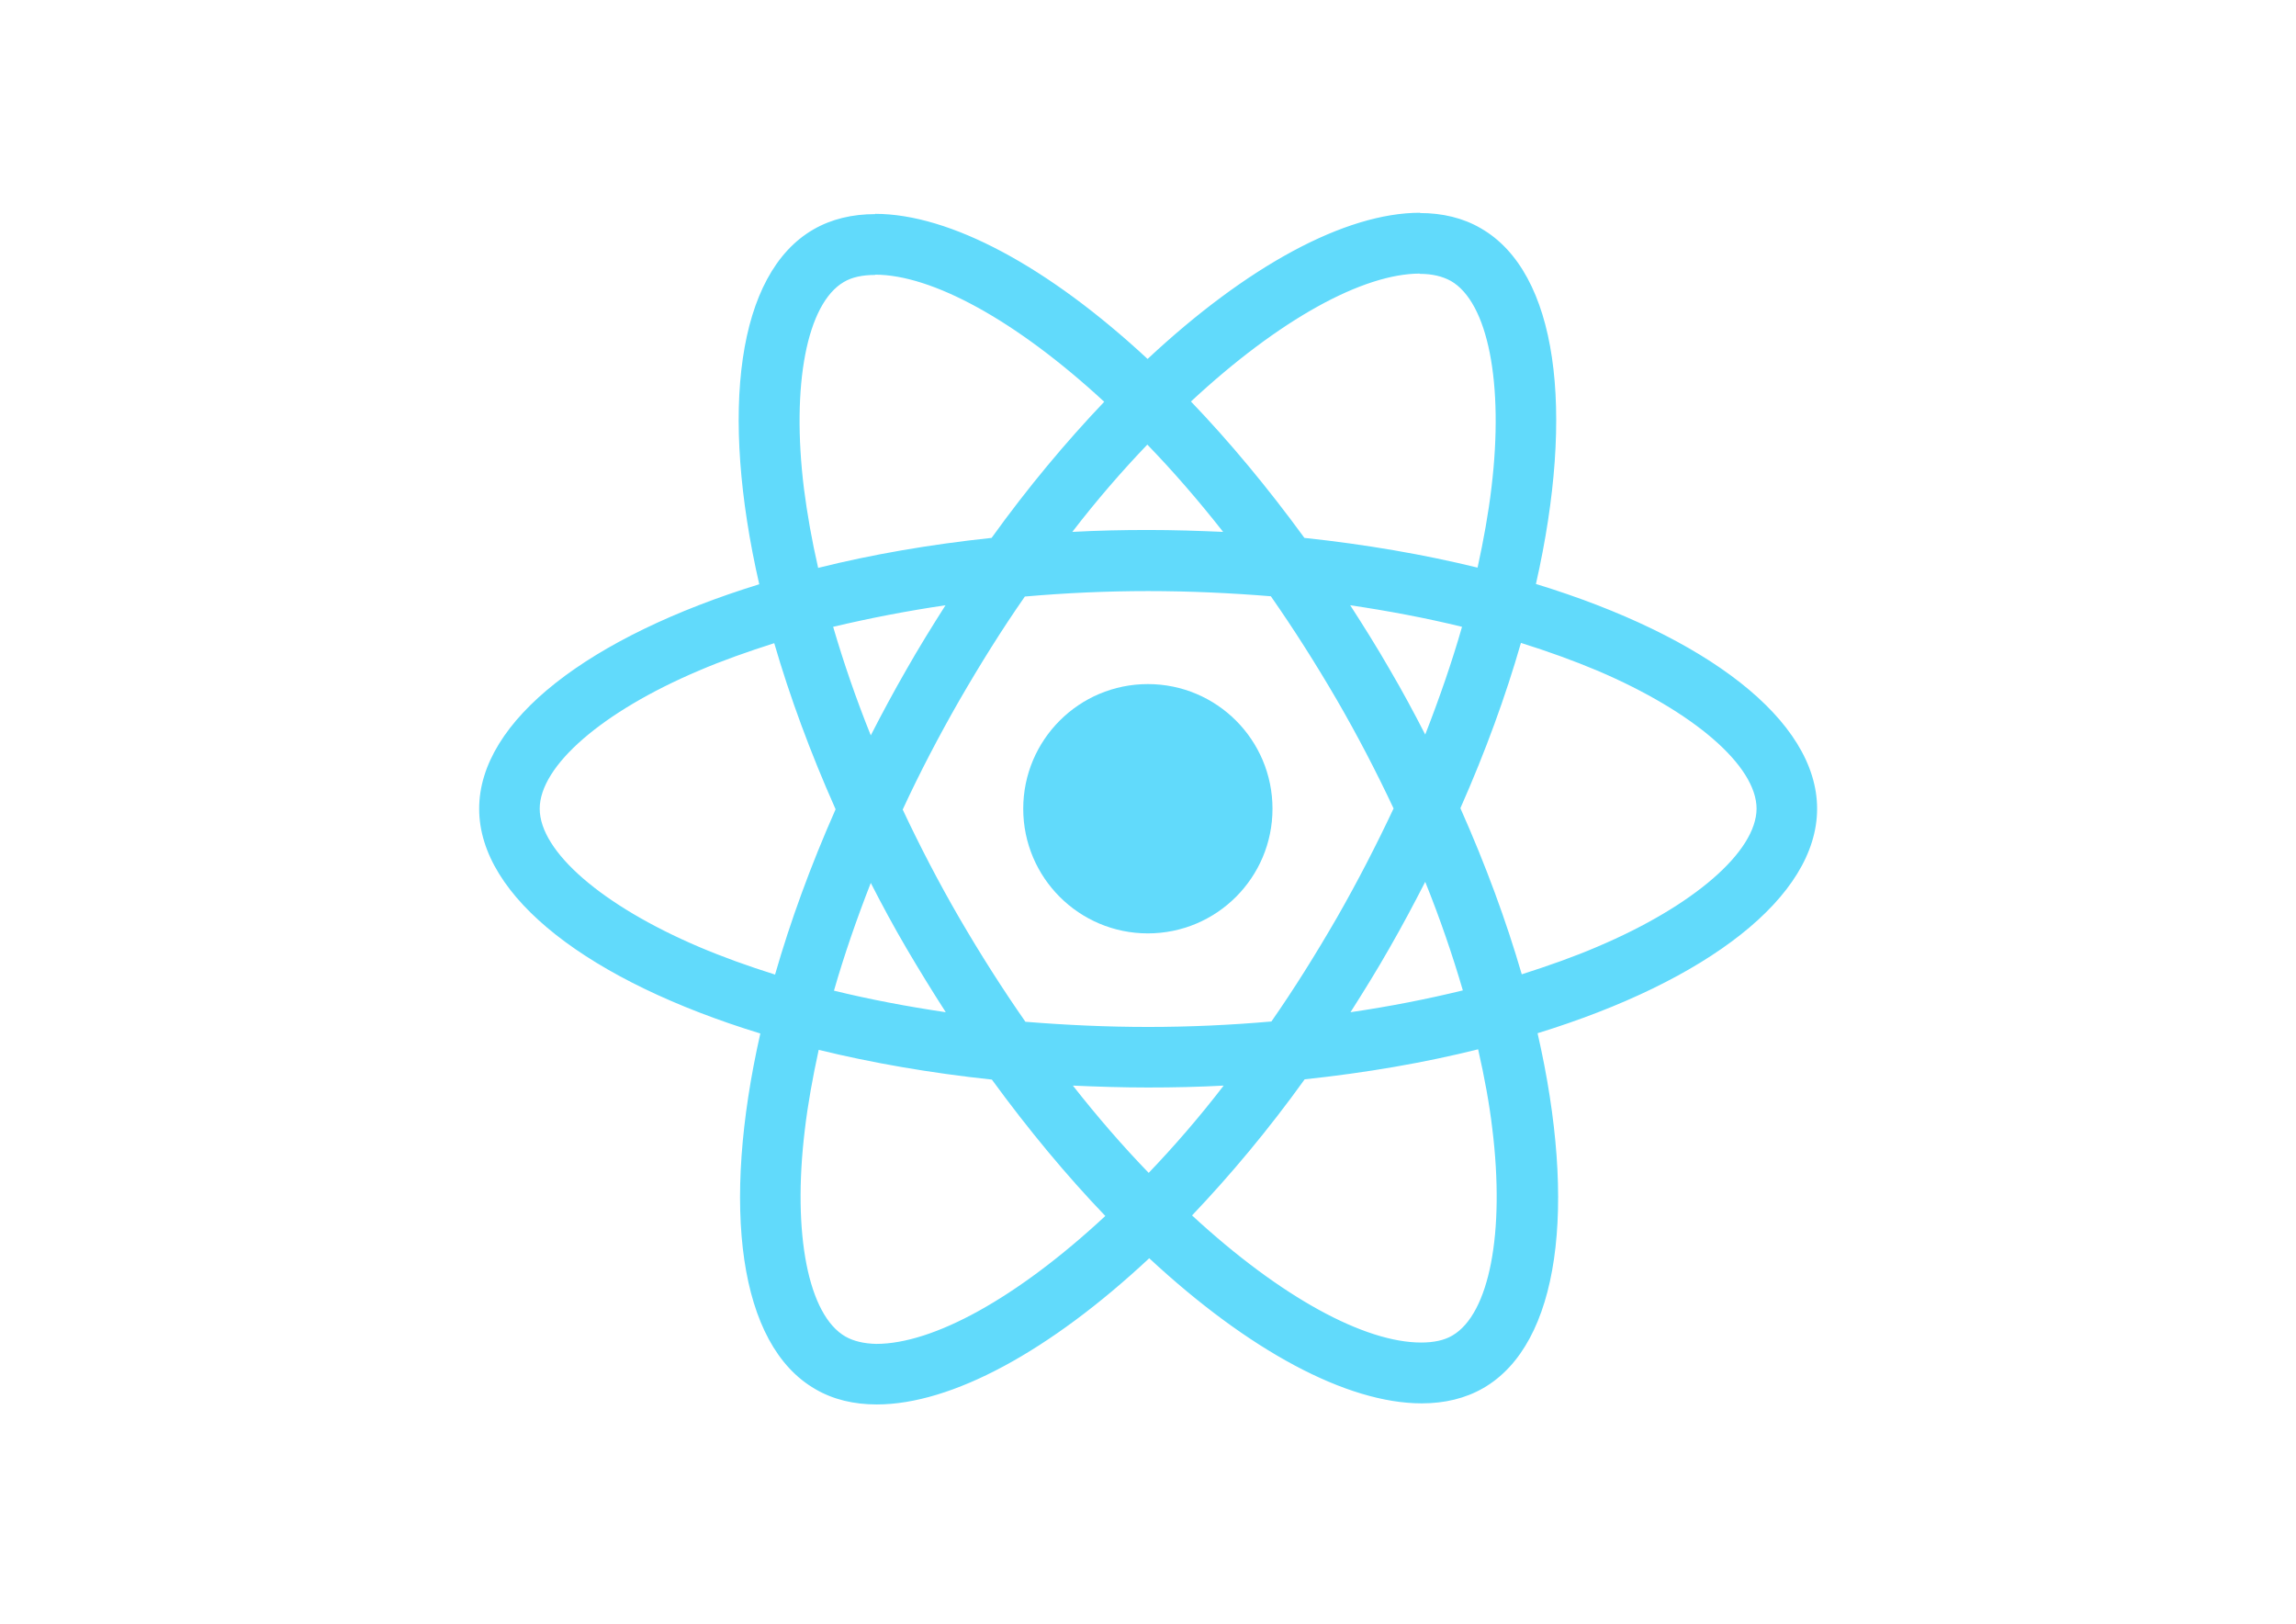
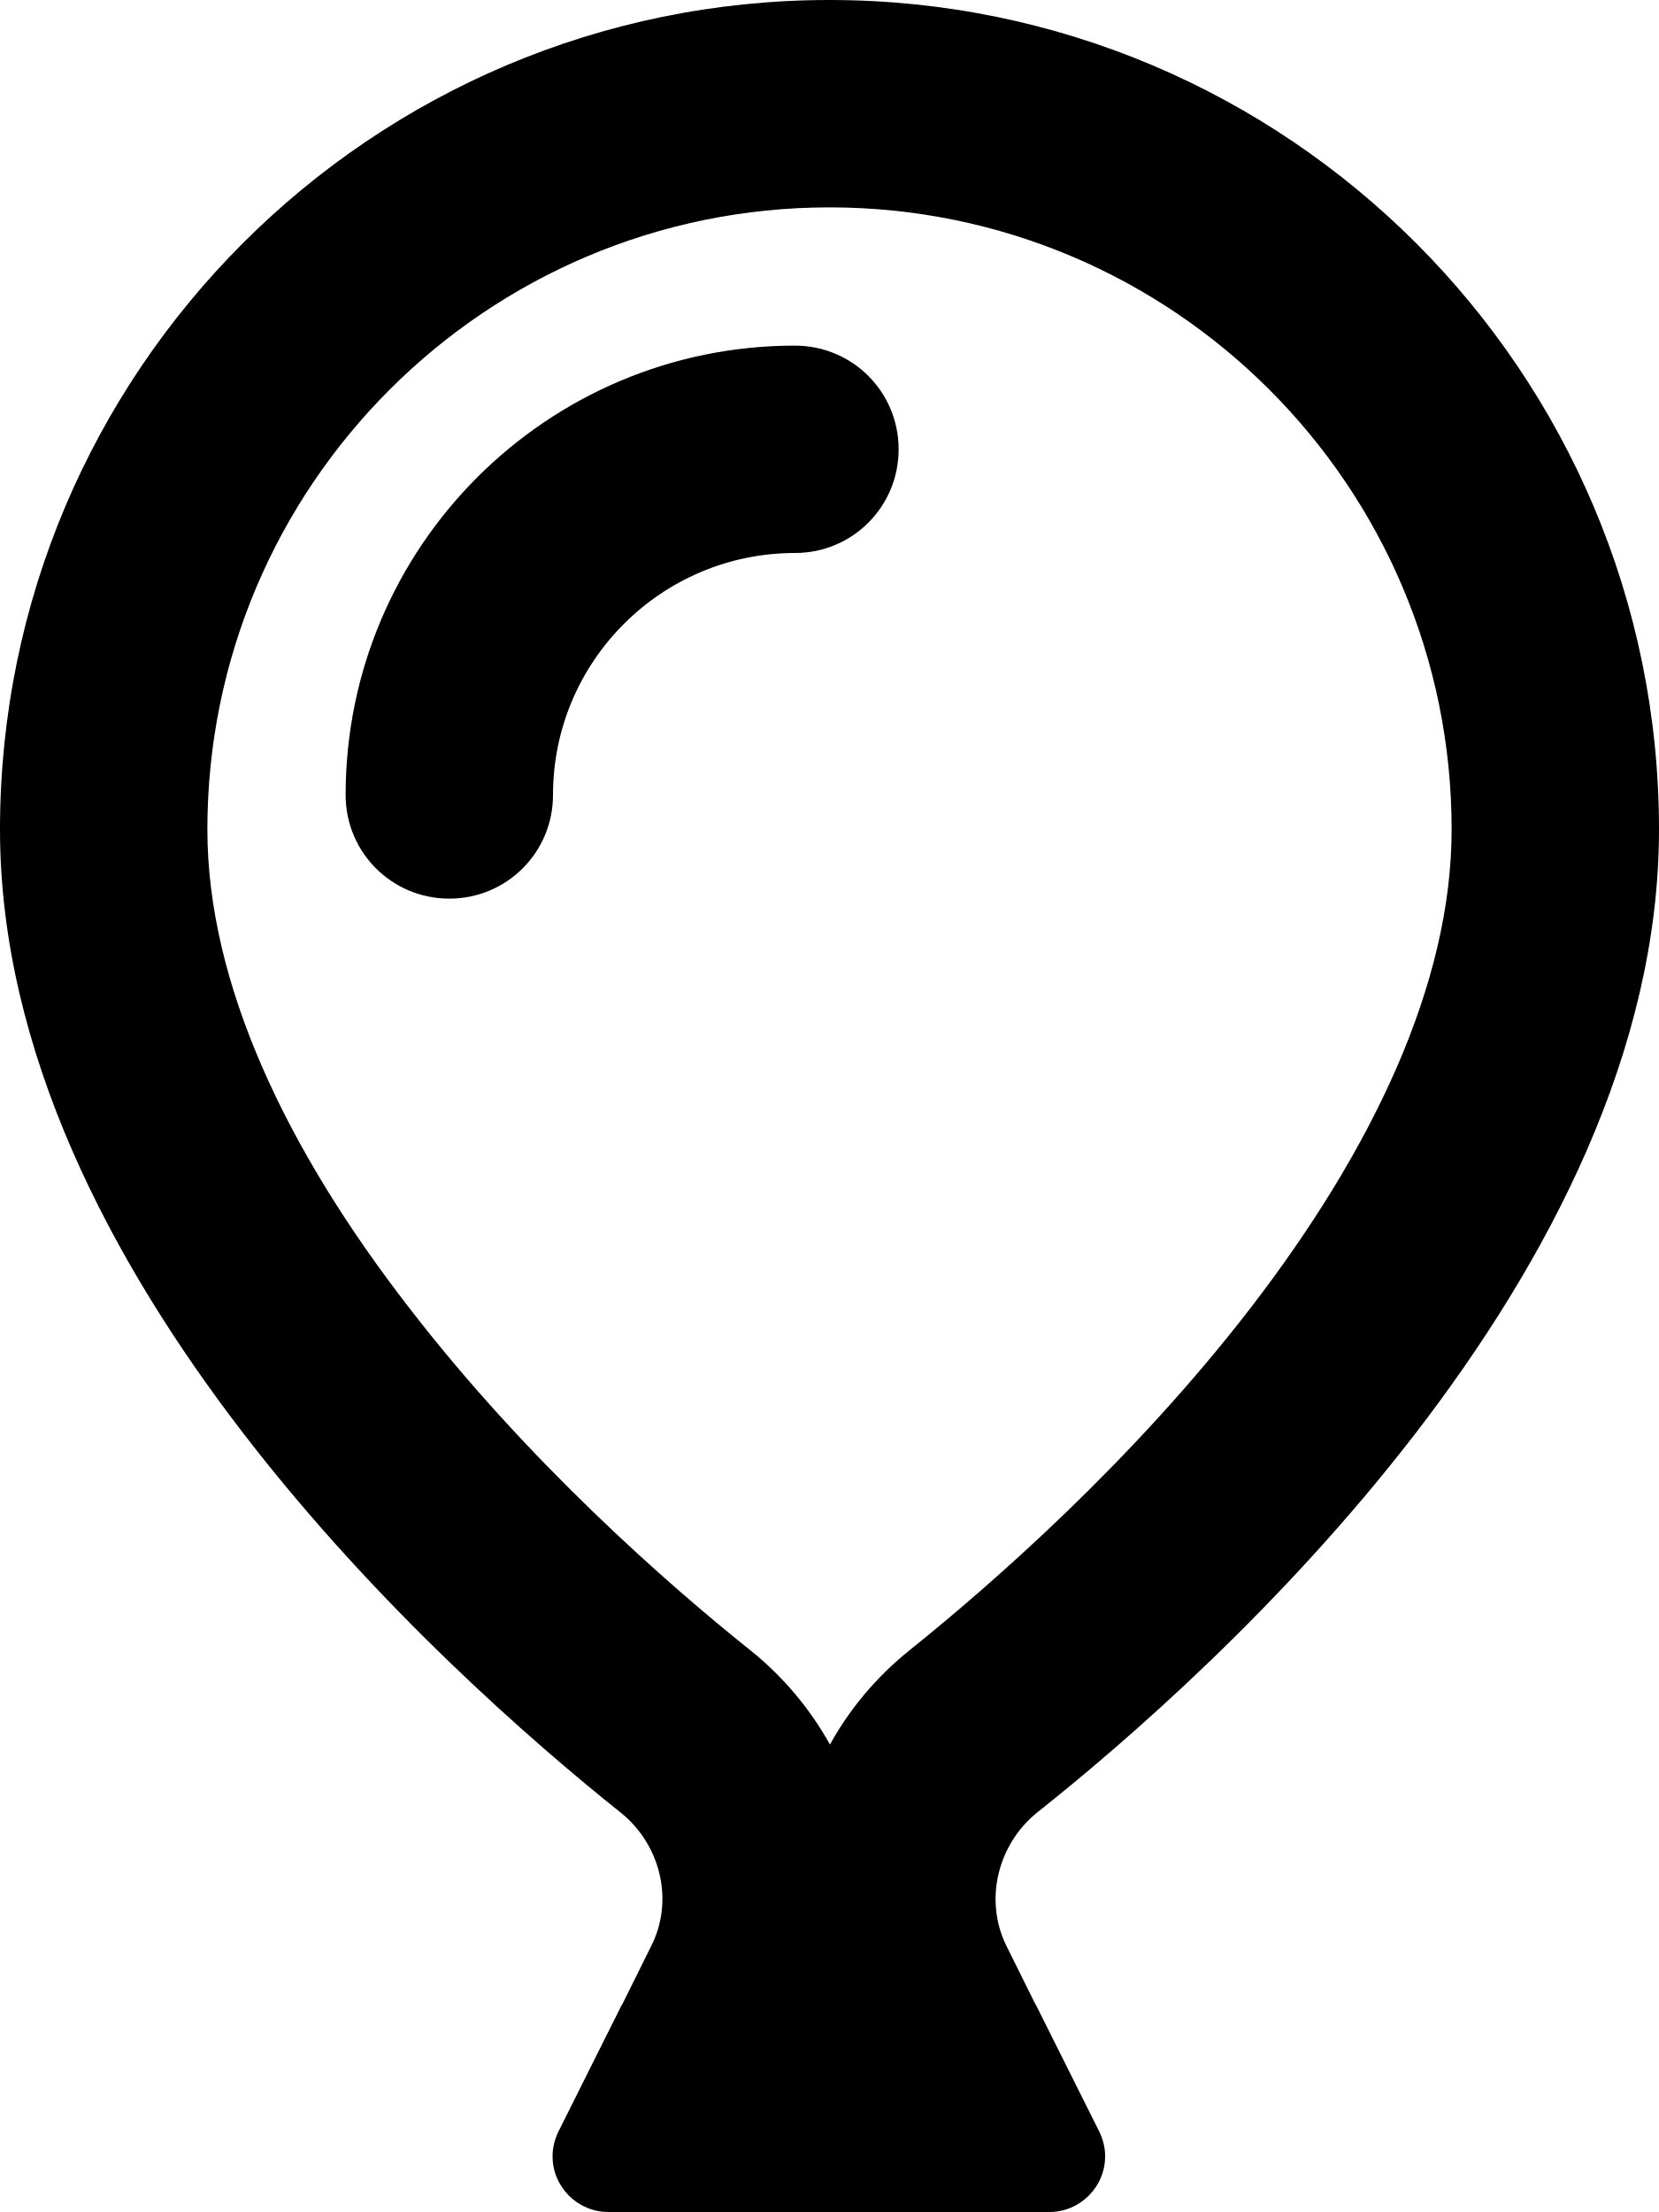
- <svg xmlns="http://www.w3.org/2000/svg" viewBox="0 0 841.9 595.3">
-   <g fill="#61DAFB">
-     <path d="M666.3 296.5c0-32.5-40.7-63.3-103.1-82.4 14.4-63.6 8-114.2-20.2-130.4-6.5-3.8-14.1-5.6-22.4-5.6v22.3c4.6 0 8.3.9 11.4 2.6 13.6 7.8 19.5 37.5 14.9 75.7-1.1 9.4-2.9 19.3-5.1 29.4-19.6-4.8-41-8.5-63.5-10.9-13.5-18.5-27.5-35.3-41.6-50 32.6-30.3 63.2-46.9 84-46.9V78c-27.5 0-63.5 19.6-99.9 53.6-36.4-33.8-72.4-53.2-99.9-53.2v22.3c20.7 0 51.4 16.5 84 46.6-14 14.7-28 31.4-41.3 49.9-22.6 2.4-44 6.1-63.6 11-2.3-10-4-19.7-5.2-29-4.7-38.2 1.1-67.9 14.6-75.8 3-1.8 6.9-2.6 11.5-2.6V78.5c-8.4 0-16 1.8-22.6 5.6-28.1 16.2-34.4 66.7-19.9 130.1-62.2 19.2-102.7 49.9-102.7 82.3 0 32.5 40.7 63.3 103.1 82.4-14.4 63.6-8 114.2 20.2 130.4 6.5 3.8 14.1 5.6 22.5 5.6 27.5 0 63.5-19.6 99.9-53.6 36.4 33.8 72.4 53.2 99.9 53.2 8.4 0 16-1.8 22.6-5.6 28.1-16.2 34.4-66.7 19.9-130.1 62-19.1 102.5-49.9 102.5-82.3zm-130.2-66.7c-3.7 12.9-8.3 26.2-13.5 39.5-4.1-8-8.4-16-13.1-24-4.6-8-9.5-15.8-14.4-23.4 14.2 2.1 27.9 4.7 41 7.9zm-45.8 106.5c-7.8 13.5-15.8 26.3-24.1 38.2-14.9 1.3-30 2-45.2 2-15.1 0-30.2-.7-45-1.9-8.3-11.9-16.4-24.6-24.2-38-7.6-13.1-14.5-26.4-20.8-39.8 6.2-13.4 13.2-26.8 20.7-39.9 7.8-13.5 15.8-26.3 24.1-38.2 14.9-1.3 30-2 45.2-2 15.1 0 30.2.7 45 1.9 8.3 11.9 16.4 24.6 24.2 38 7.6 13.1 14.5 26.4 20.8 39.8-6.3 13.4-13.2 26.8-20.7 39.9zm32.3-13c5.4 13.4 10 26.8 13.8 39.8-13.1 3.2-26.9 5.9-41.2 8 4.9-7.7 9.8-15.6 14.4-23.7 4.6-8 8.9-16.1 13-24.1zM421.2 430c-9.3-9.6-18.6-20.3-27.8-32 9 .4 18.2.7 27.5.7 9.4 0 18.7-.2 27.8-.7-9 11.7-18.3 22.4-27.5 32zm-74.4-58.9c-14.2-2.1-27.9-4.7-41-7.9 3.7-12.9 8.3-26.2 13.5-39.5 4.1 8 8.4 16 13.1 24 4.7 8 9.5 15.8 14.4 23.4zM420.7 163c9.3 9.6 18.6 20.3 27.8 32-9-.4-18.2-.7-27.5-.7-9.4 0-18.7.2-27.8.7 9-11.7 18.3-22.4 27.5-32zm-74 58.9c-4.9 7.7-9.8 15.6-14.4 23.7-4.6 8-8.9 16-13 24-5.4-13.4-10-26.8-13.8-39.8 13.1-3.1 26.9-5.8 41.2-7.9zm-90.5 125.2c-35.4-15.1-58.3-34.9-58.3-50.6 0-15.7 22.9-35.6 58.3-50.6 8.6-3.7 18-7 27.7-10.1 5.7 19.6 13.2 40 22.5 60.9-9.2 20.8-16.6 41.1-22.2 60.6-9.9-3.1-19.3-6.5-28-10.2zM310 490c-13.6-7.8-19.5-37.5-14.9-75.7 1.1-9.4 2.9-19.3 5.1-29.4 19.6 4.8 41 8.5 63.5 10.9 13.5 18.5 27.5 35.3 41.6 50-32.6 30.3-63.2 46.9-84 46.9-4.5-.1-8.3-1-11.3-2.7zm237.2-76.2c4.7 38.2-1.1 67.9-14.6 75.8-3 1.8-6.9 2.6-11.5 2.6-20.7 0-51.4-16.5-84-46.6 14-14.7 28-31.4 41.3-49.9 22.6-2.4 44-6.1 63.6-11 2.3 10.1 4.1 19.8 5.2 29.1zm38.5-66.7c-8.6 3.7-18 7-27.7 10.1-5.7-19.6-13.2-40-22.5-60.9 9.2-20.8 16.6-41.1 22.2-60.6 9.9 3.1 19.3 6.5 28.1 10.2 35.4 15.1 58.3 34.9 58.3 50.6-.1 15.7-23 35.6-58.4 50.6zM320.8 78.4z" />
-     <circle cx="420.9" cy="296.5" r="45.7" />
-     <path d="M520.5 78.1z" />
-   </g>
+ <svg xmlns="http://www.w3.org/2000/svg" viewBox="0 0 384 512">
+   <path d="M48 192c0-79.5 64.5-144 144-144s144 64.5 144 144c0 35.8-18.4 74.2-46.5 110.7c-27.5 35.7-60.2 64.2-79 79.3c-7.6 6.1-13.8 13.5-18.4 21.8c-4.6-8.3-10.9-15.8-18.4-21.8c-18.9-15.1-51.5-43.6-79-79.3C66.4 266.2 48 227.8 48 192zM150.7 450.5L144 464l-.1 .1-3 6-11.6 23.2c-.9 1.8-1.4 3.8-1.4 5.8c0 7.1 5.8 12.9 12.9 12.9h25.9 6.7 .1 36.7 .1 6.7 25.9c7.1 0 12.9-5.8 12.9-12.9c0-2-.5-4-1.4-5.8l-11.6-23.2-3-6-.1-.1-6.7-13.5c-5.3-10.6-2.1-23.6 7.1-31C281.2 386.9 384 294.6 384 192C384 86 298 0 192 0S0 86 0 192C0 294.6 102.8 386.9 143.6 419.5c9.3 7.4 12.5 20.4 7.1 31zM128 184c0-30.9 25.1-56 56-56c13.3 0 24-10.7 24-24s-10.7-24-24-24C126.6 80 80 126.6 80 184c0 13.3 10.7 24 24 24s24-10.7 24-24z" />
</svg>
